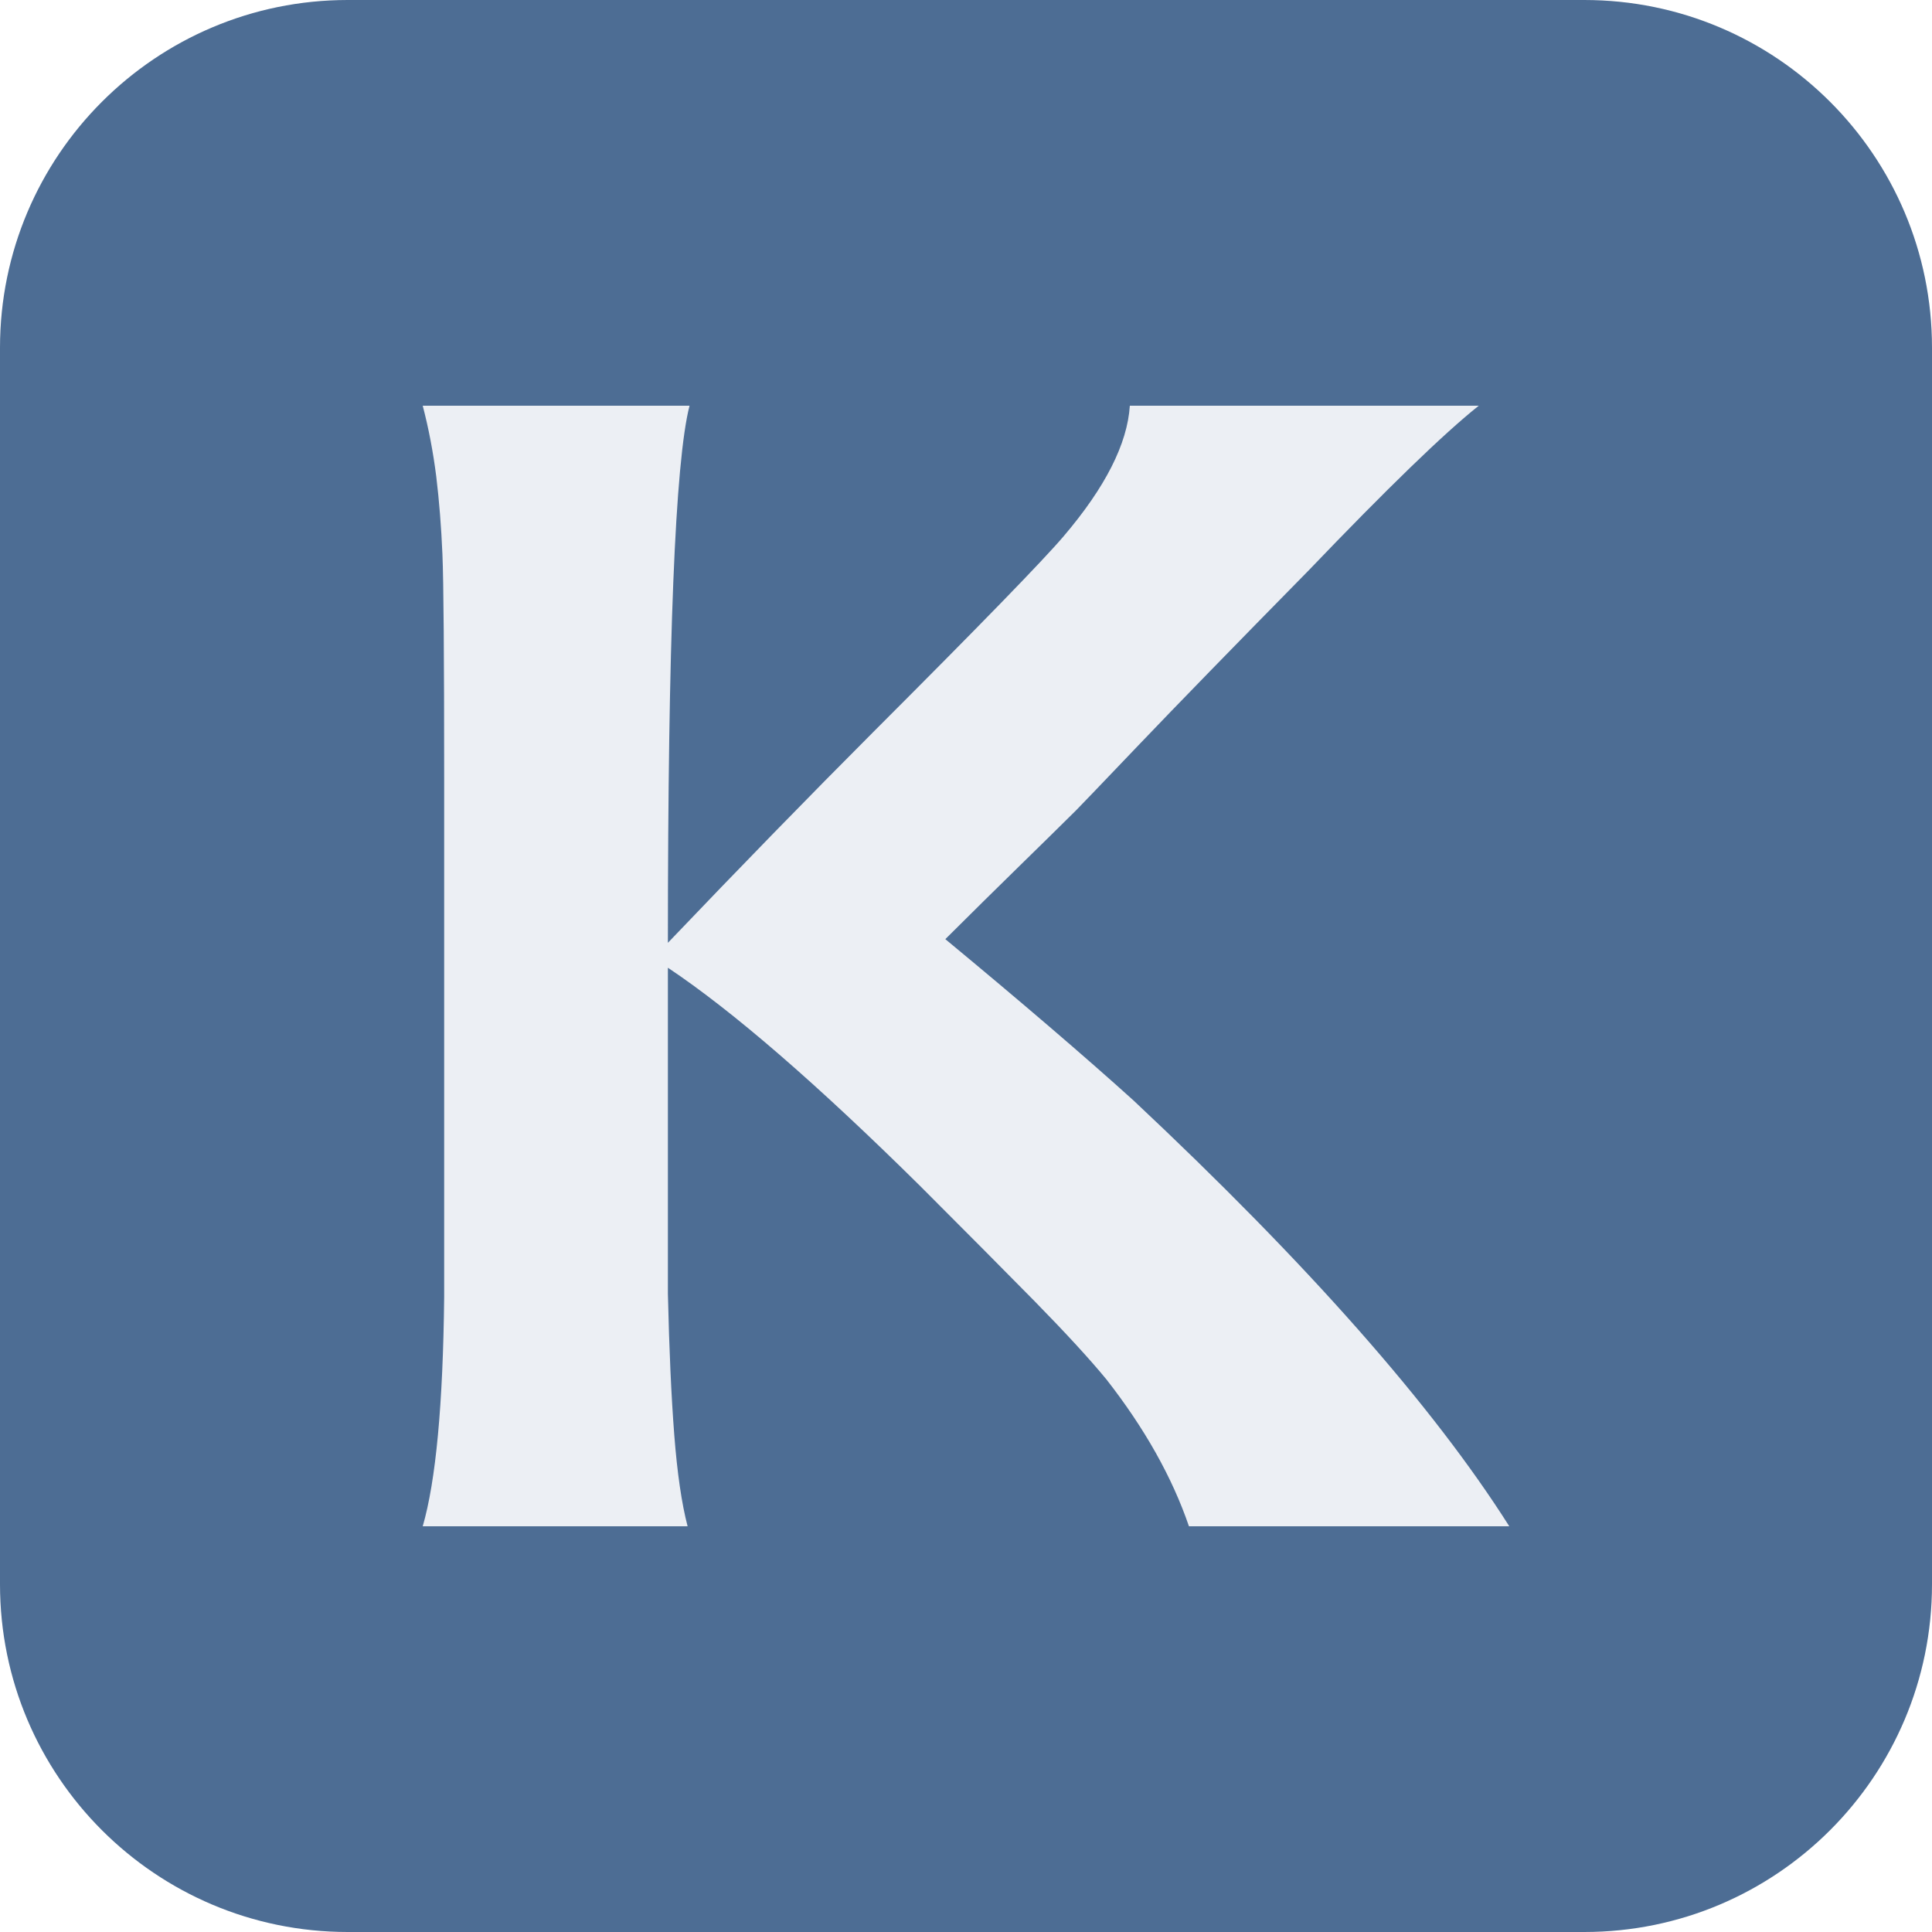
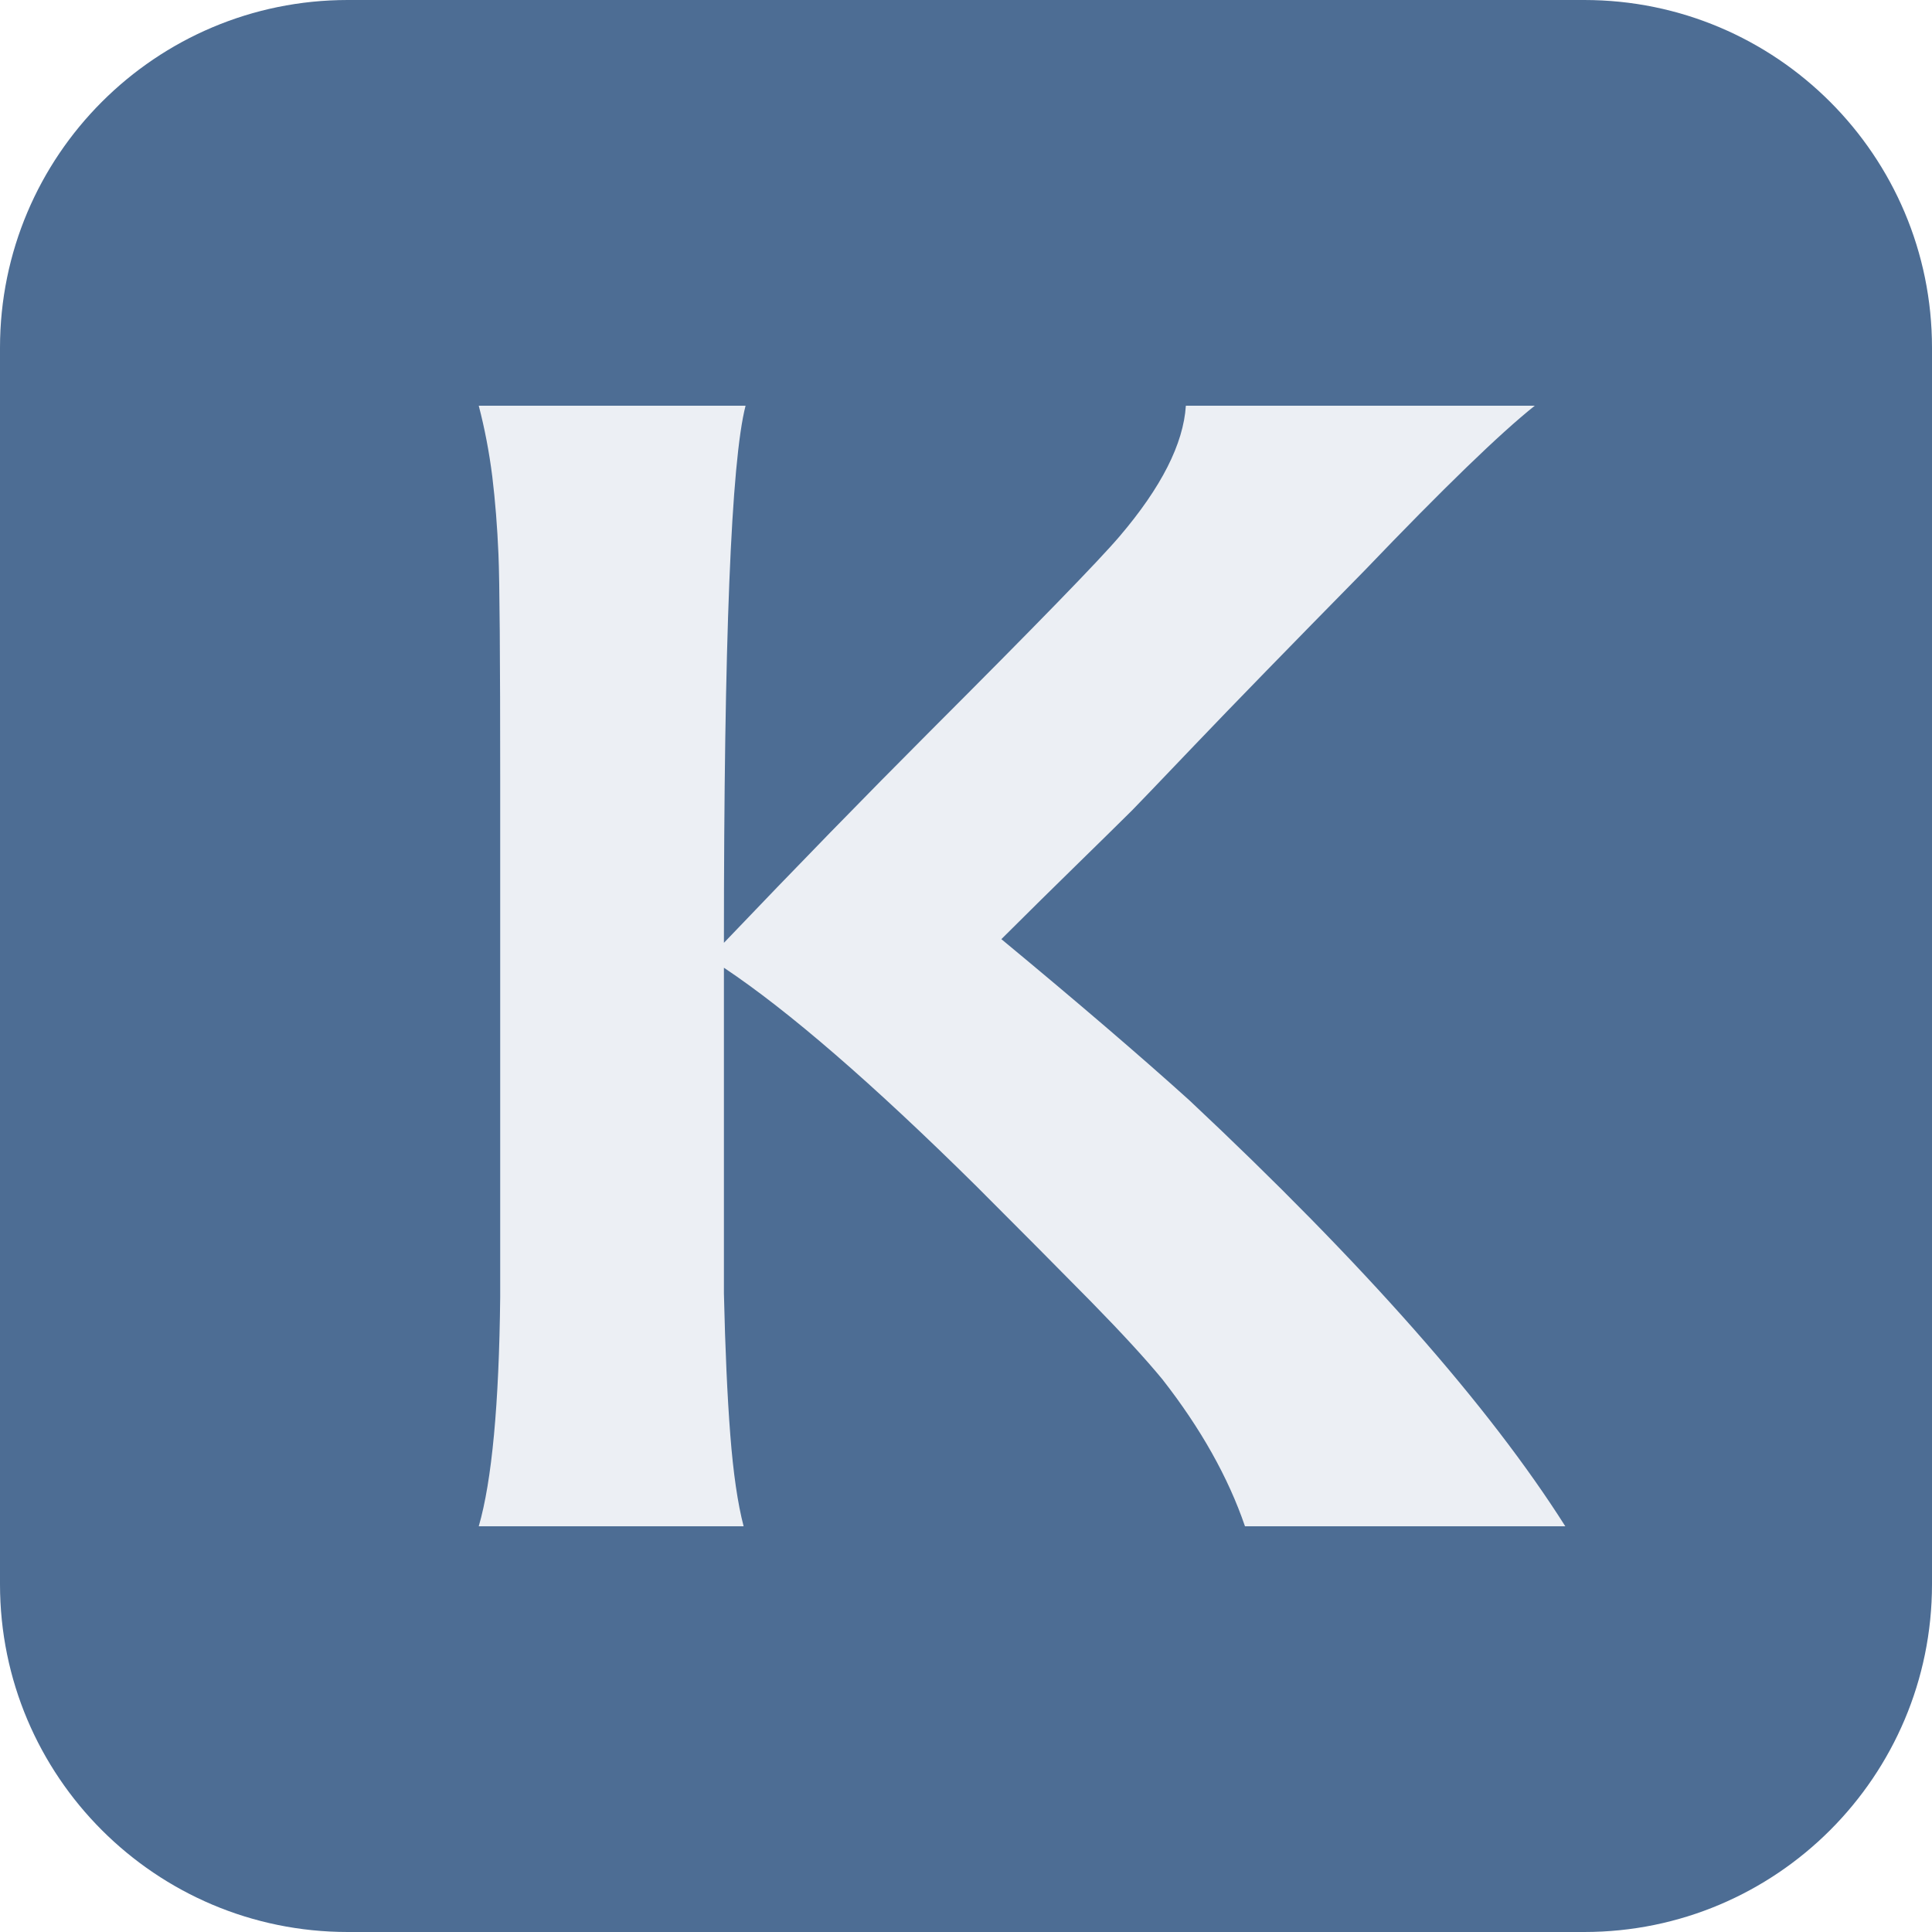
<svg xmlns="http://www.w3.org/2000/svg" viewBox="0 0 100 100">
  <style>rect{fill:#4d6d94}path{fill:#eceff4}@media(prefers-color-scheme:dark){rect{fill:#88c0d0}path{fill:#2e3440}}</style>
  <rect width="100" height="100" rx="18" />
-   <path d="M35.69 21.00Q34.57 25.35 34.57 48.80Q40.23 42.87 45.23 37.86Q53.47 29.62 55.05 27.76Q58.29 23.96 58.48 21.00H76.54Q73.86 23.13 67.74 29.52Q61.91 35.45 58.94 38.56Q55.98 41.66 55.70 41.94Q54.49 43.14 52.78 44.81Q51.07 46.48 48.93 48.61Q54.86 53.52 58.66 56.95Q72.19 69.64 78.12 79.00H61.54Q60.24 75.20 57.27 71.40Q55.98 69.83 53.57 67.37Q51.16 64.92 47.64 61.40Q39.58 53.43 34.57 50.09V66.96Q34.67 71.31 34.90 74.27Q35.13 77.24 35.59 79.00H21.88Q22.90 75.48 22.99 67.14Q22.99 49.91 22.99 40.36Q22.99 30.82 22.90 28.69Q22.81 26.56 22.58 24.66Q22.34 22.76 21.88 21.00Z" />
+   <path d="M38.59 21.00Q37.47 25.35 37.47 48.80Q43.13 42.87 48.13 37.86Q56.37 29.62 57.95 27.76Q61.19 23.96 61.38 21.00H79.44Q76.76 23.13 70.64 29.52Q64.81 35.45 61.84 38.56Q58.88 41.66 58.60 41.94Q57.39 43.14 55.68 44.81Q53.97 46.48 51.83 48.61Q57.76 53.52 61.56 56.95Q75.09 69.64 81.02 79.00H64.44Q63.14 75.20 60.17 71.40Q58.88 69.83 56.47 67.37Q54.06 64.92 50.54 61.40Q42.48 53.43 37.47 50.09V66.96Q37.57 71.31 37.80 74.27Q38.03 77.24 38.49 79.00H24.78Q25.80 75.48 25.89 67.14Q25.89 49.91 25.89 40.36Q25.89 30.82 25.80 28.69Q25.71 26.56 25.48 24.66Q25.24 22.76 24.78 21.00Z" />
</svg>
